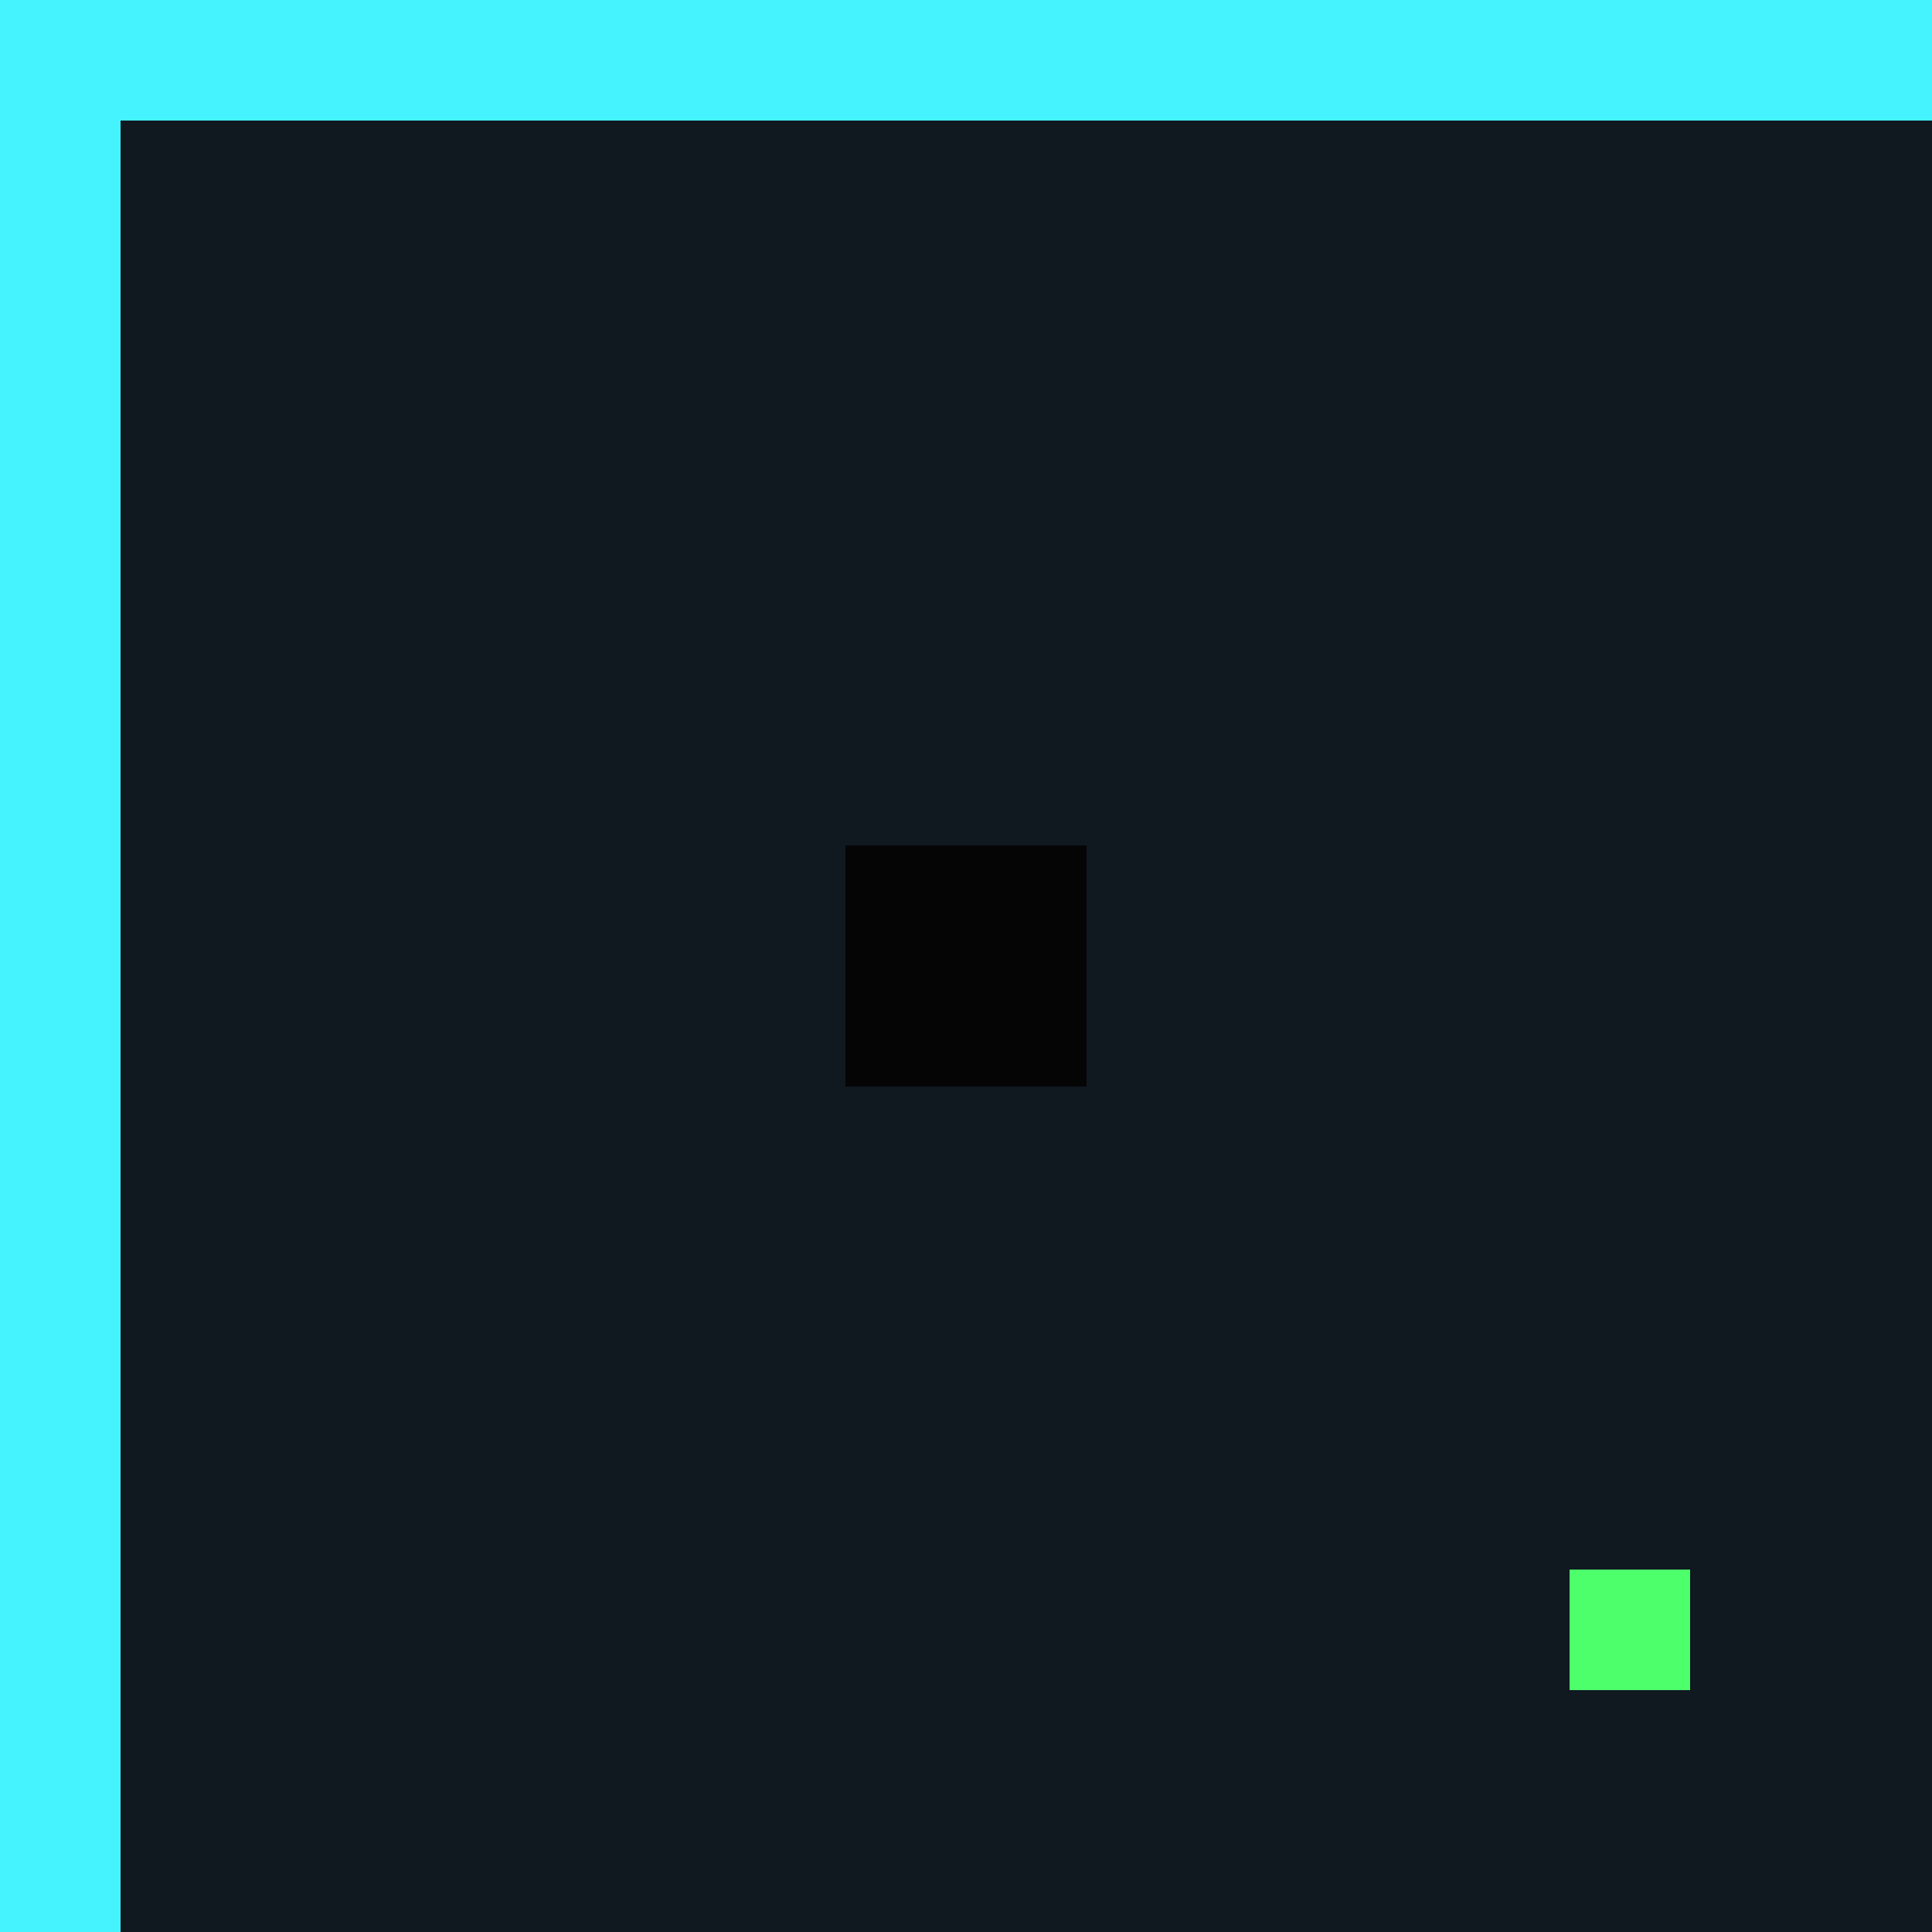
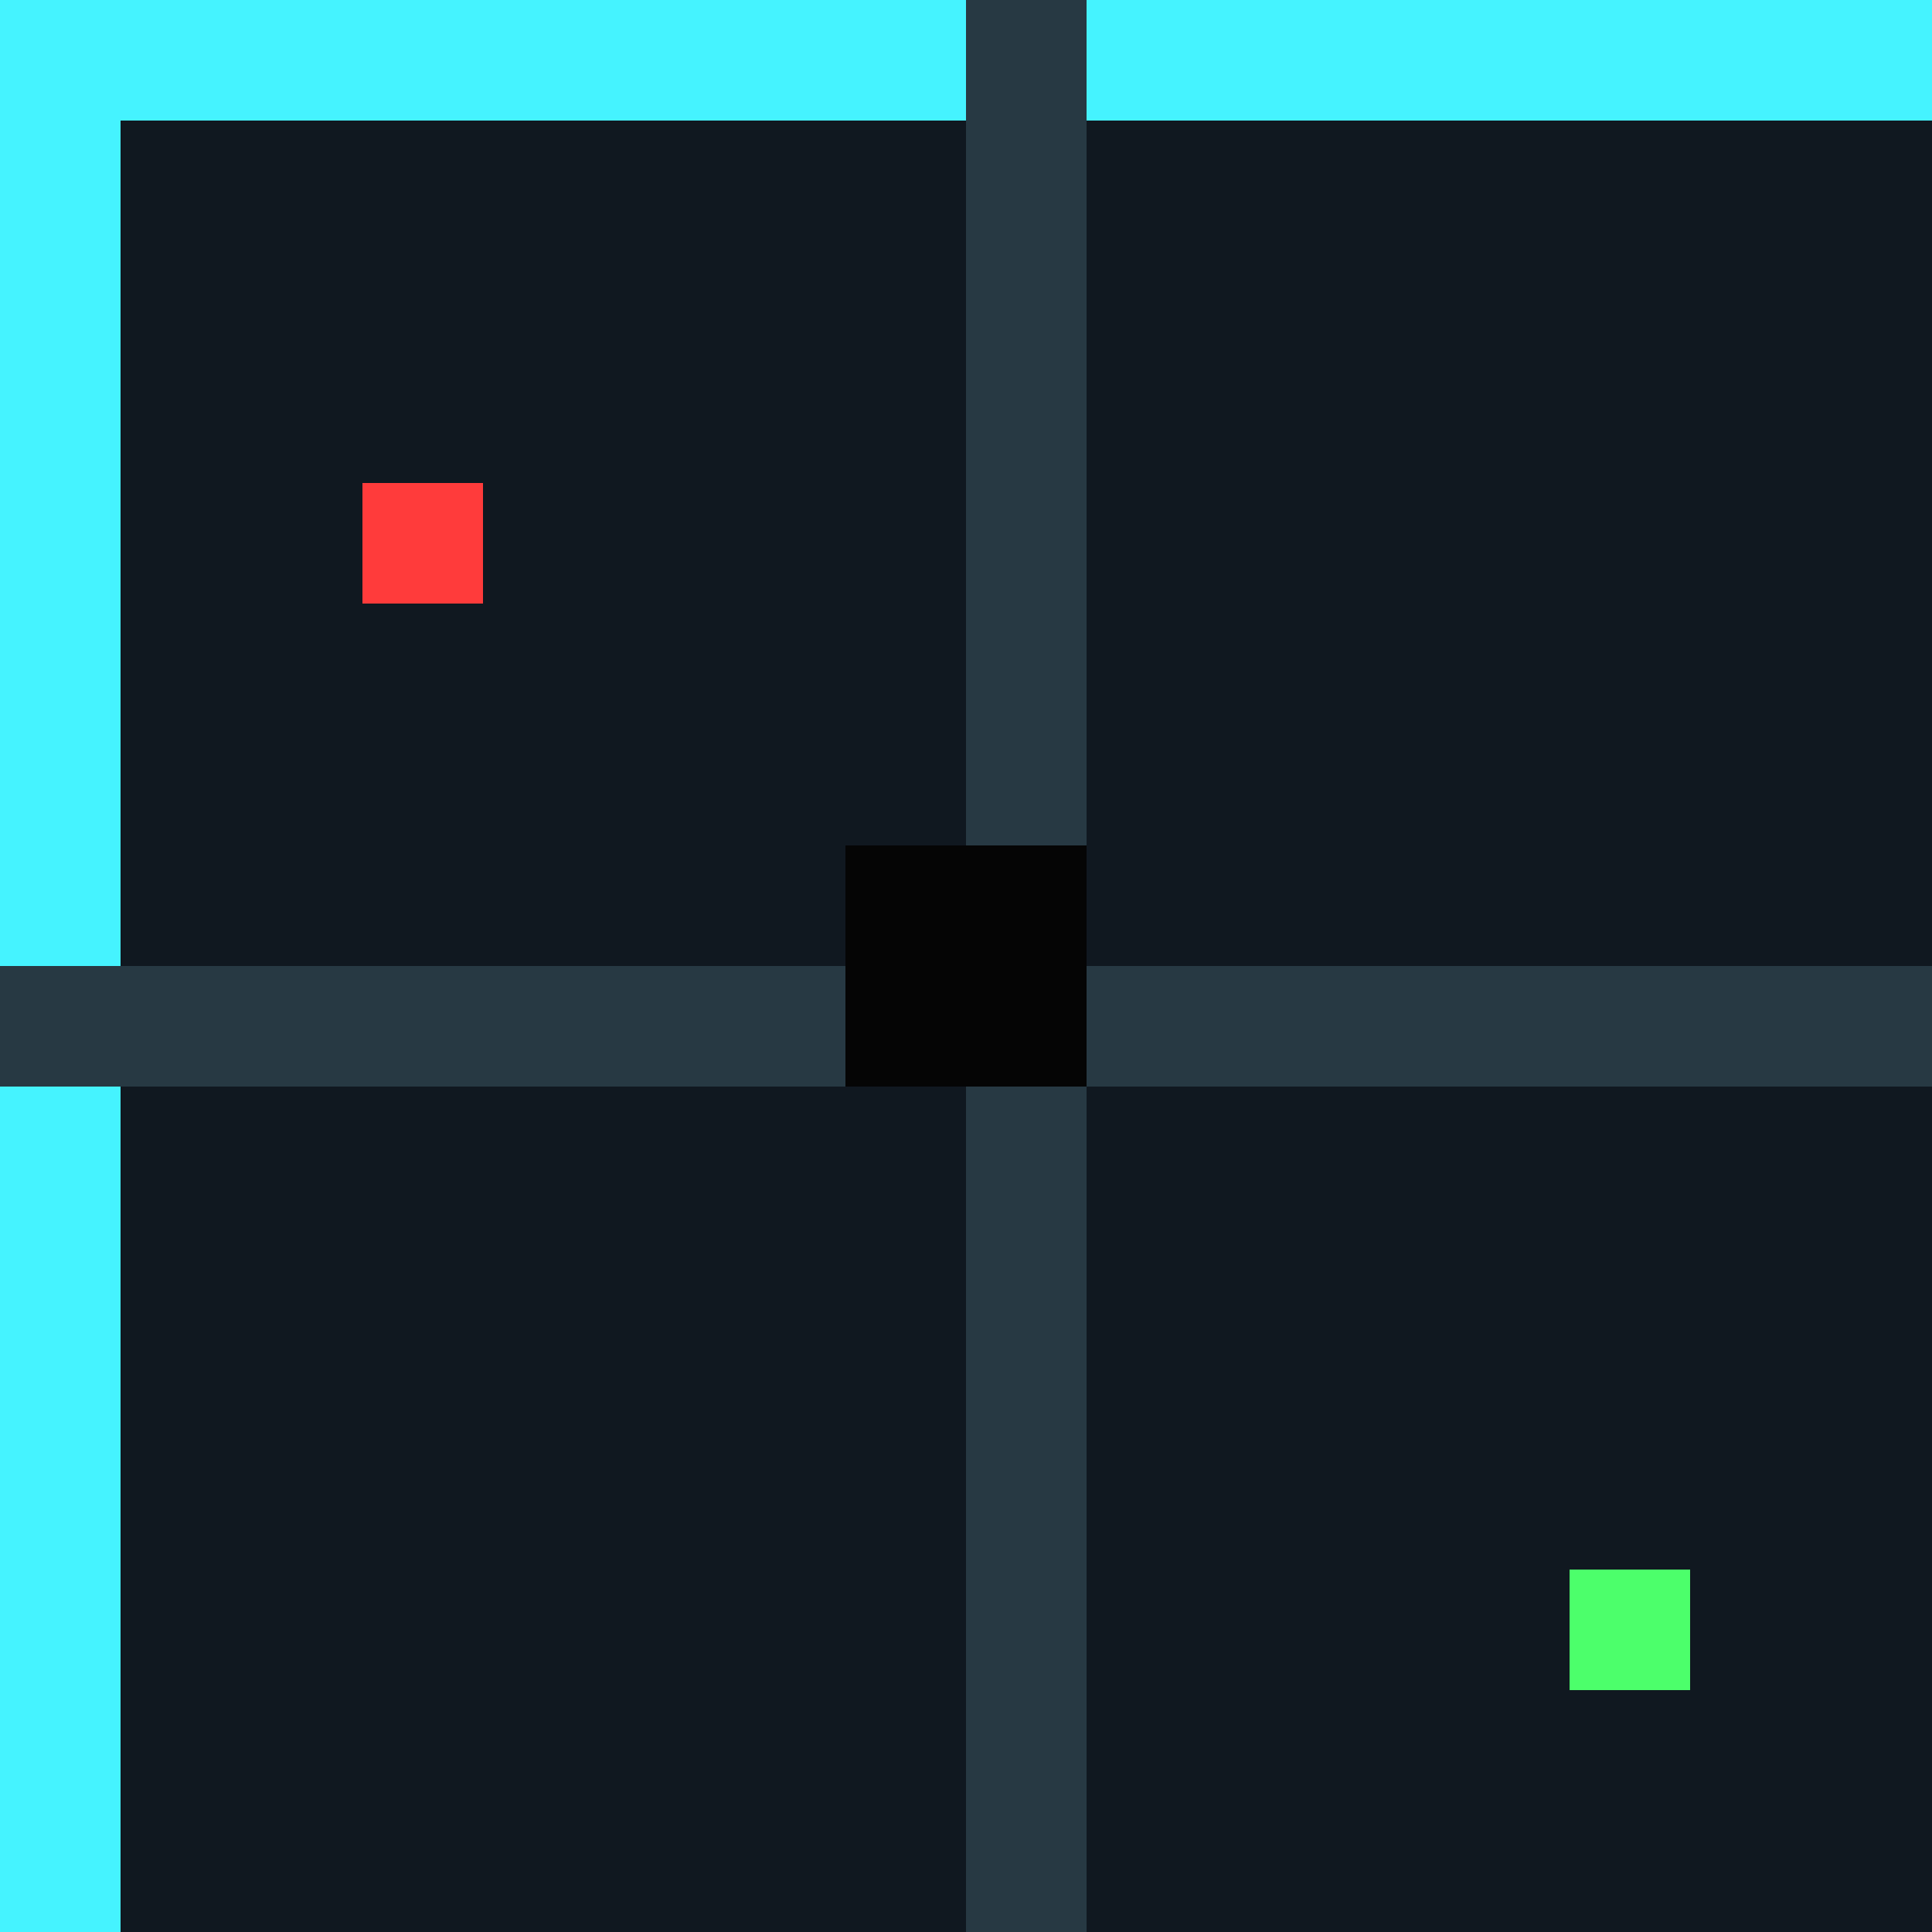
<svg xmlns="http://www.w3.org/2000/svg" width="16" height="16" shape-rendering="crispEdges">
  <rect width="16" height="16" fill="#101820" />
  <rect x="0" y="0" width="16" height="1" fill="#45F3FF" />
  <rect x="0" y="0" width="1" height="16" fill="#45F3FF" />
+   <rect x="8" y="0" width="1" height="16" fill="#273943" />
+   <rect x="0" y="8" width="16" height="1" fill="#273943" />
  <rect x="7" y="7" width="2" height="2" fill="#050505" />
  <rect x="13" y="13" width="1" height="1" fill="#4CFF6B" />
+   <rect x="3" y="4" width="1" height="1" fill="#FF3B3B" />
</svg>
